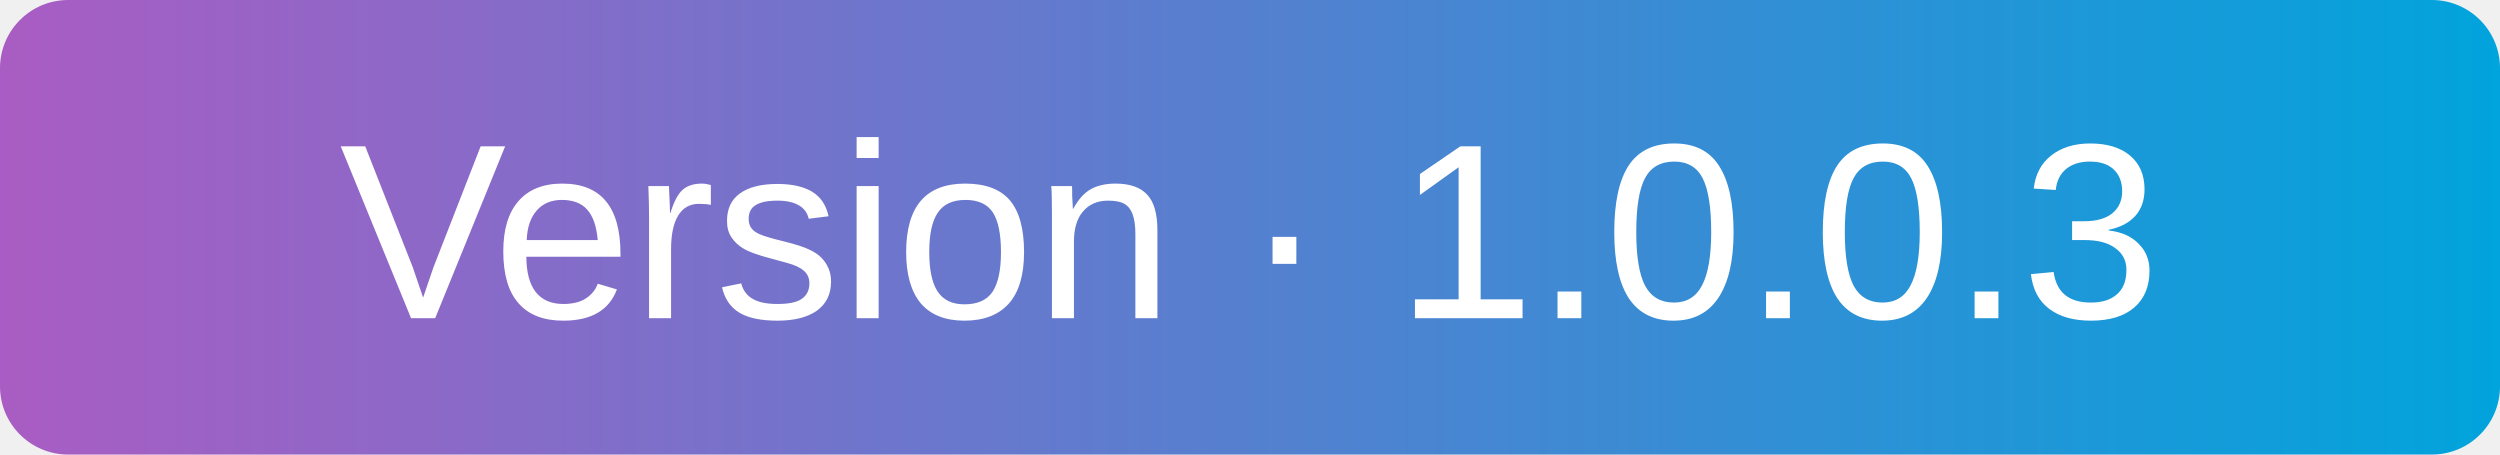
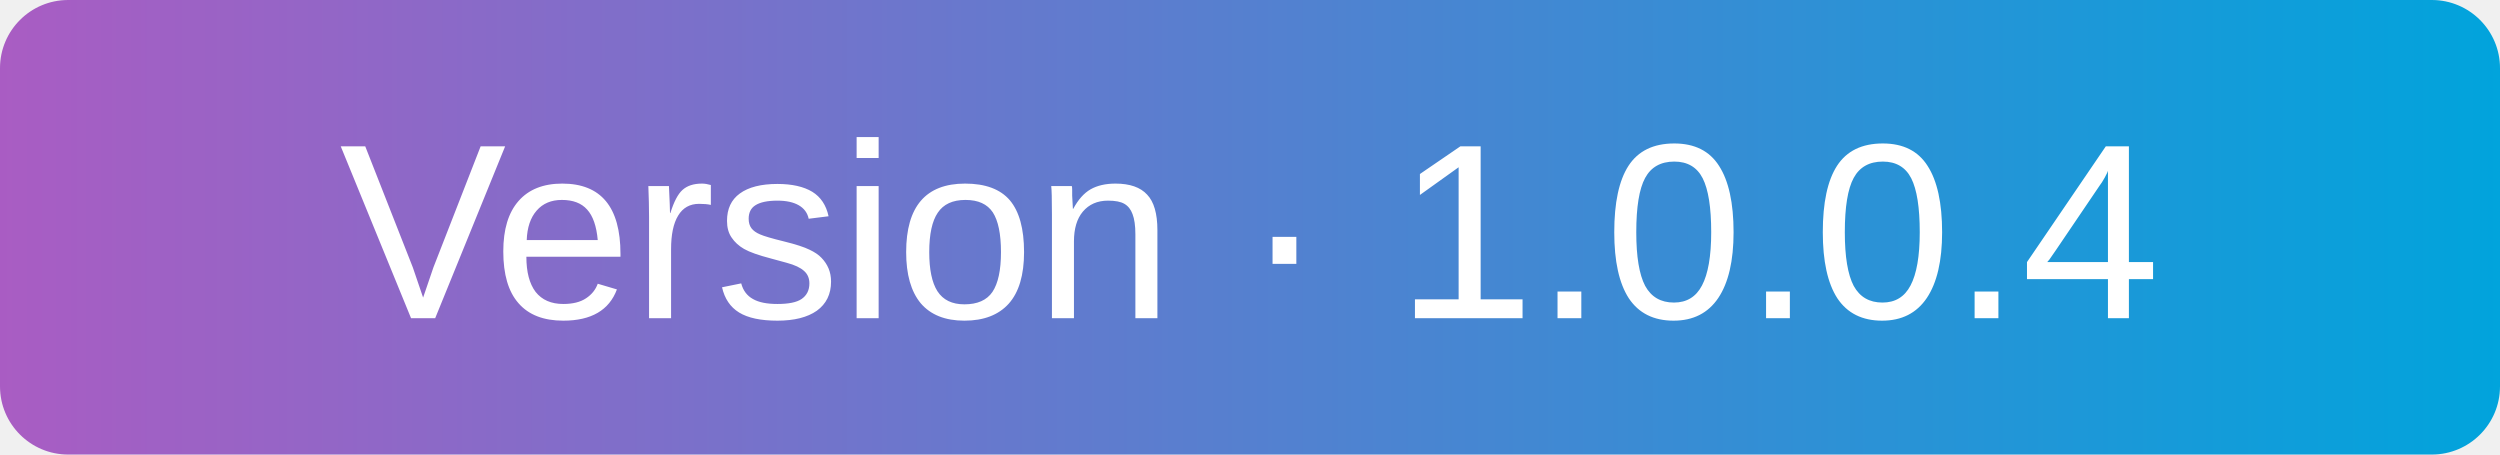
- <svg xmlns="http://www.w3.org/2000/svg" width="110" height="20" role="img" aria-label="Version: 1.0.0.3">
+ <svg xmlns="http://www.w3.org/2000/svg" width="110" height="20" role="img" aria-label="Version: 1.0.0.4">
  <defs>
    <linearGradient id="jellyfin" x1="0" y1="0" x2="1" y2="0">
      <stop stop-color="#AA5CC3" />
      <stop offset="1" stop-color="#00A4DC" />
    </linearGradient>
  </defs>
  <rect width="110" height="20" rx="3" fill="url(#jellyfin)" />
-   <text x="55" y="14" fill="#fff" font-family="Arial,Helvetica,sans-serif" font-size="11" text-anchor="middle">Version · 1.0.0.3</text>
+   <text x="55" y="14" fill="#fff" font-family="Arial,Helvetica,sans-serif" font-size="11" text-anchor="middle">Version · 1.0.0.4</text>
</svg>
